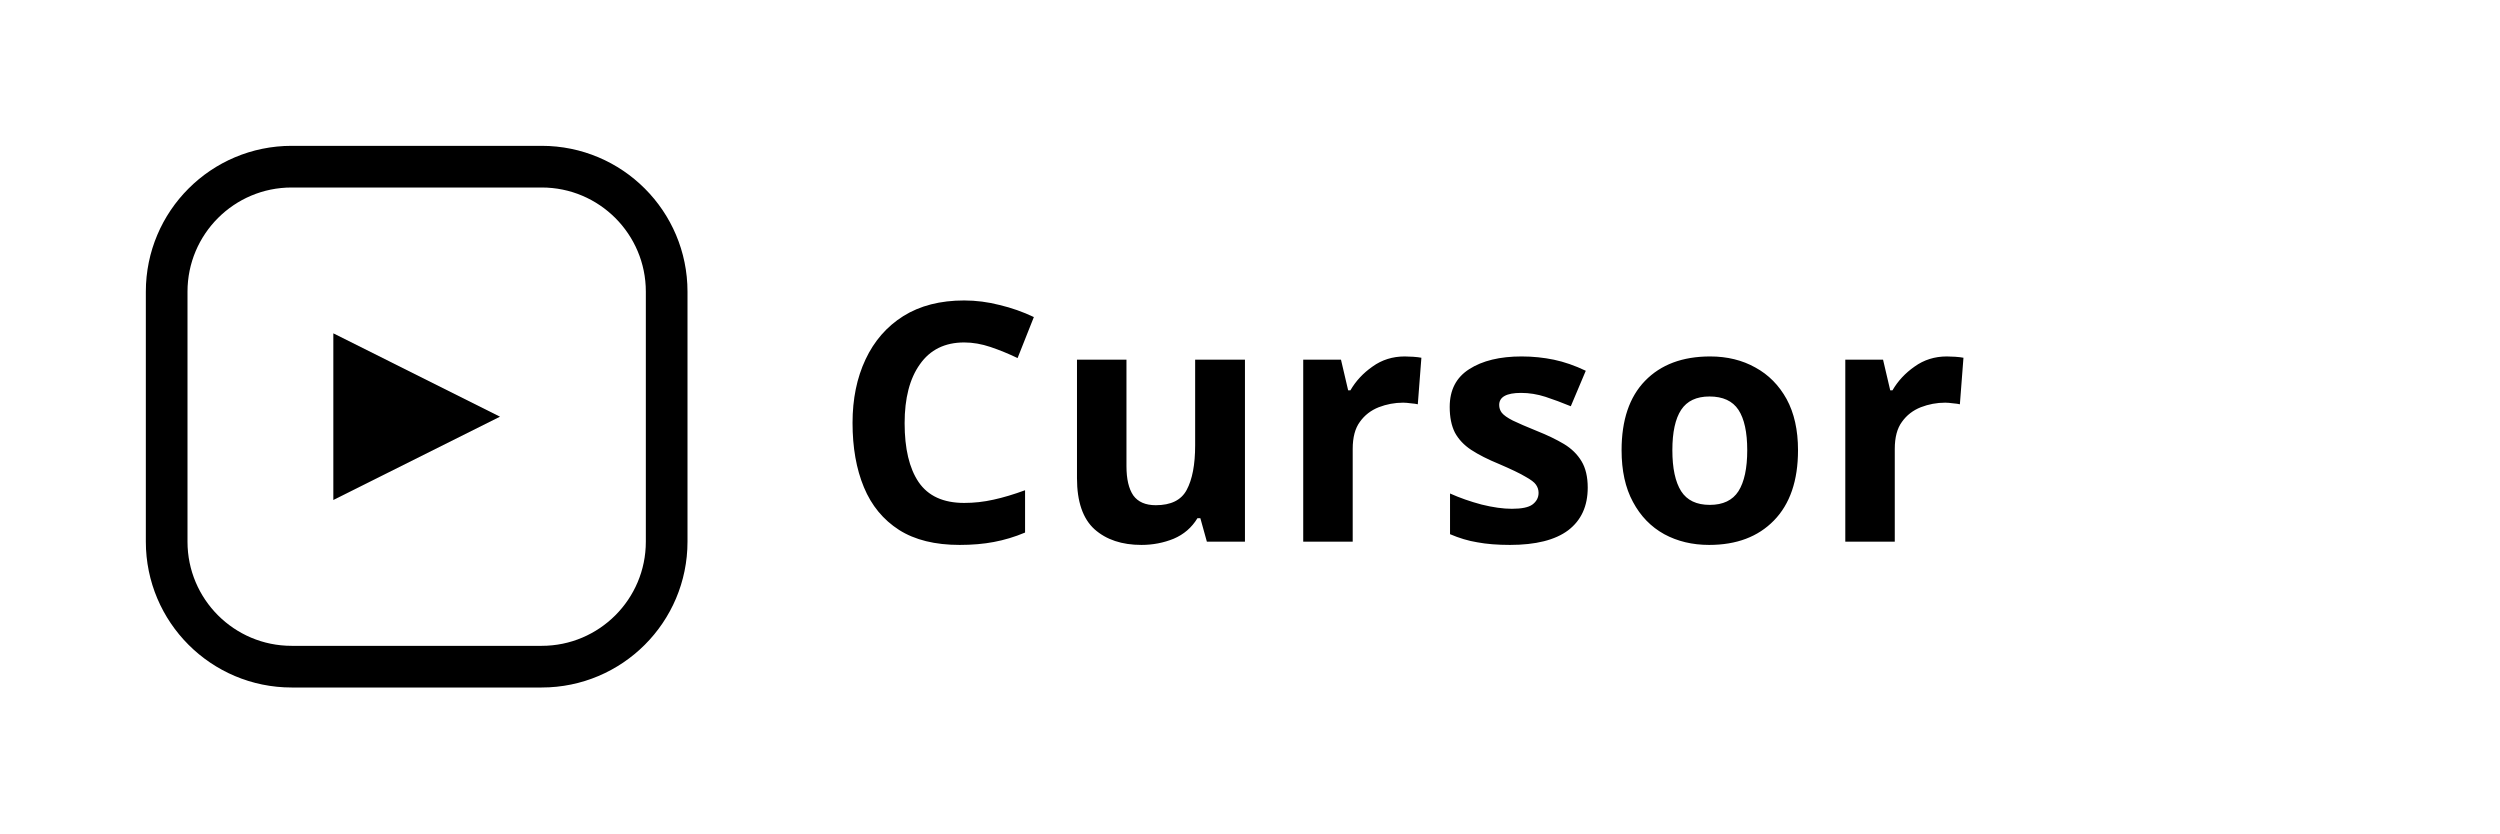
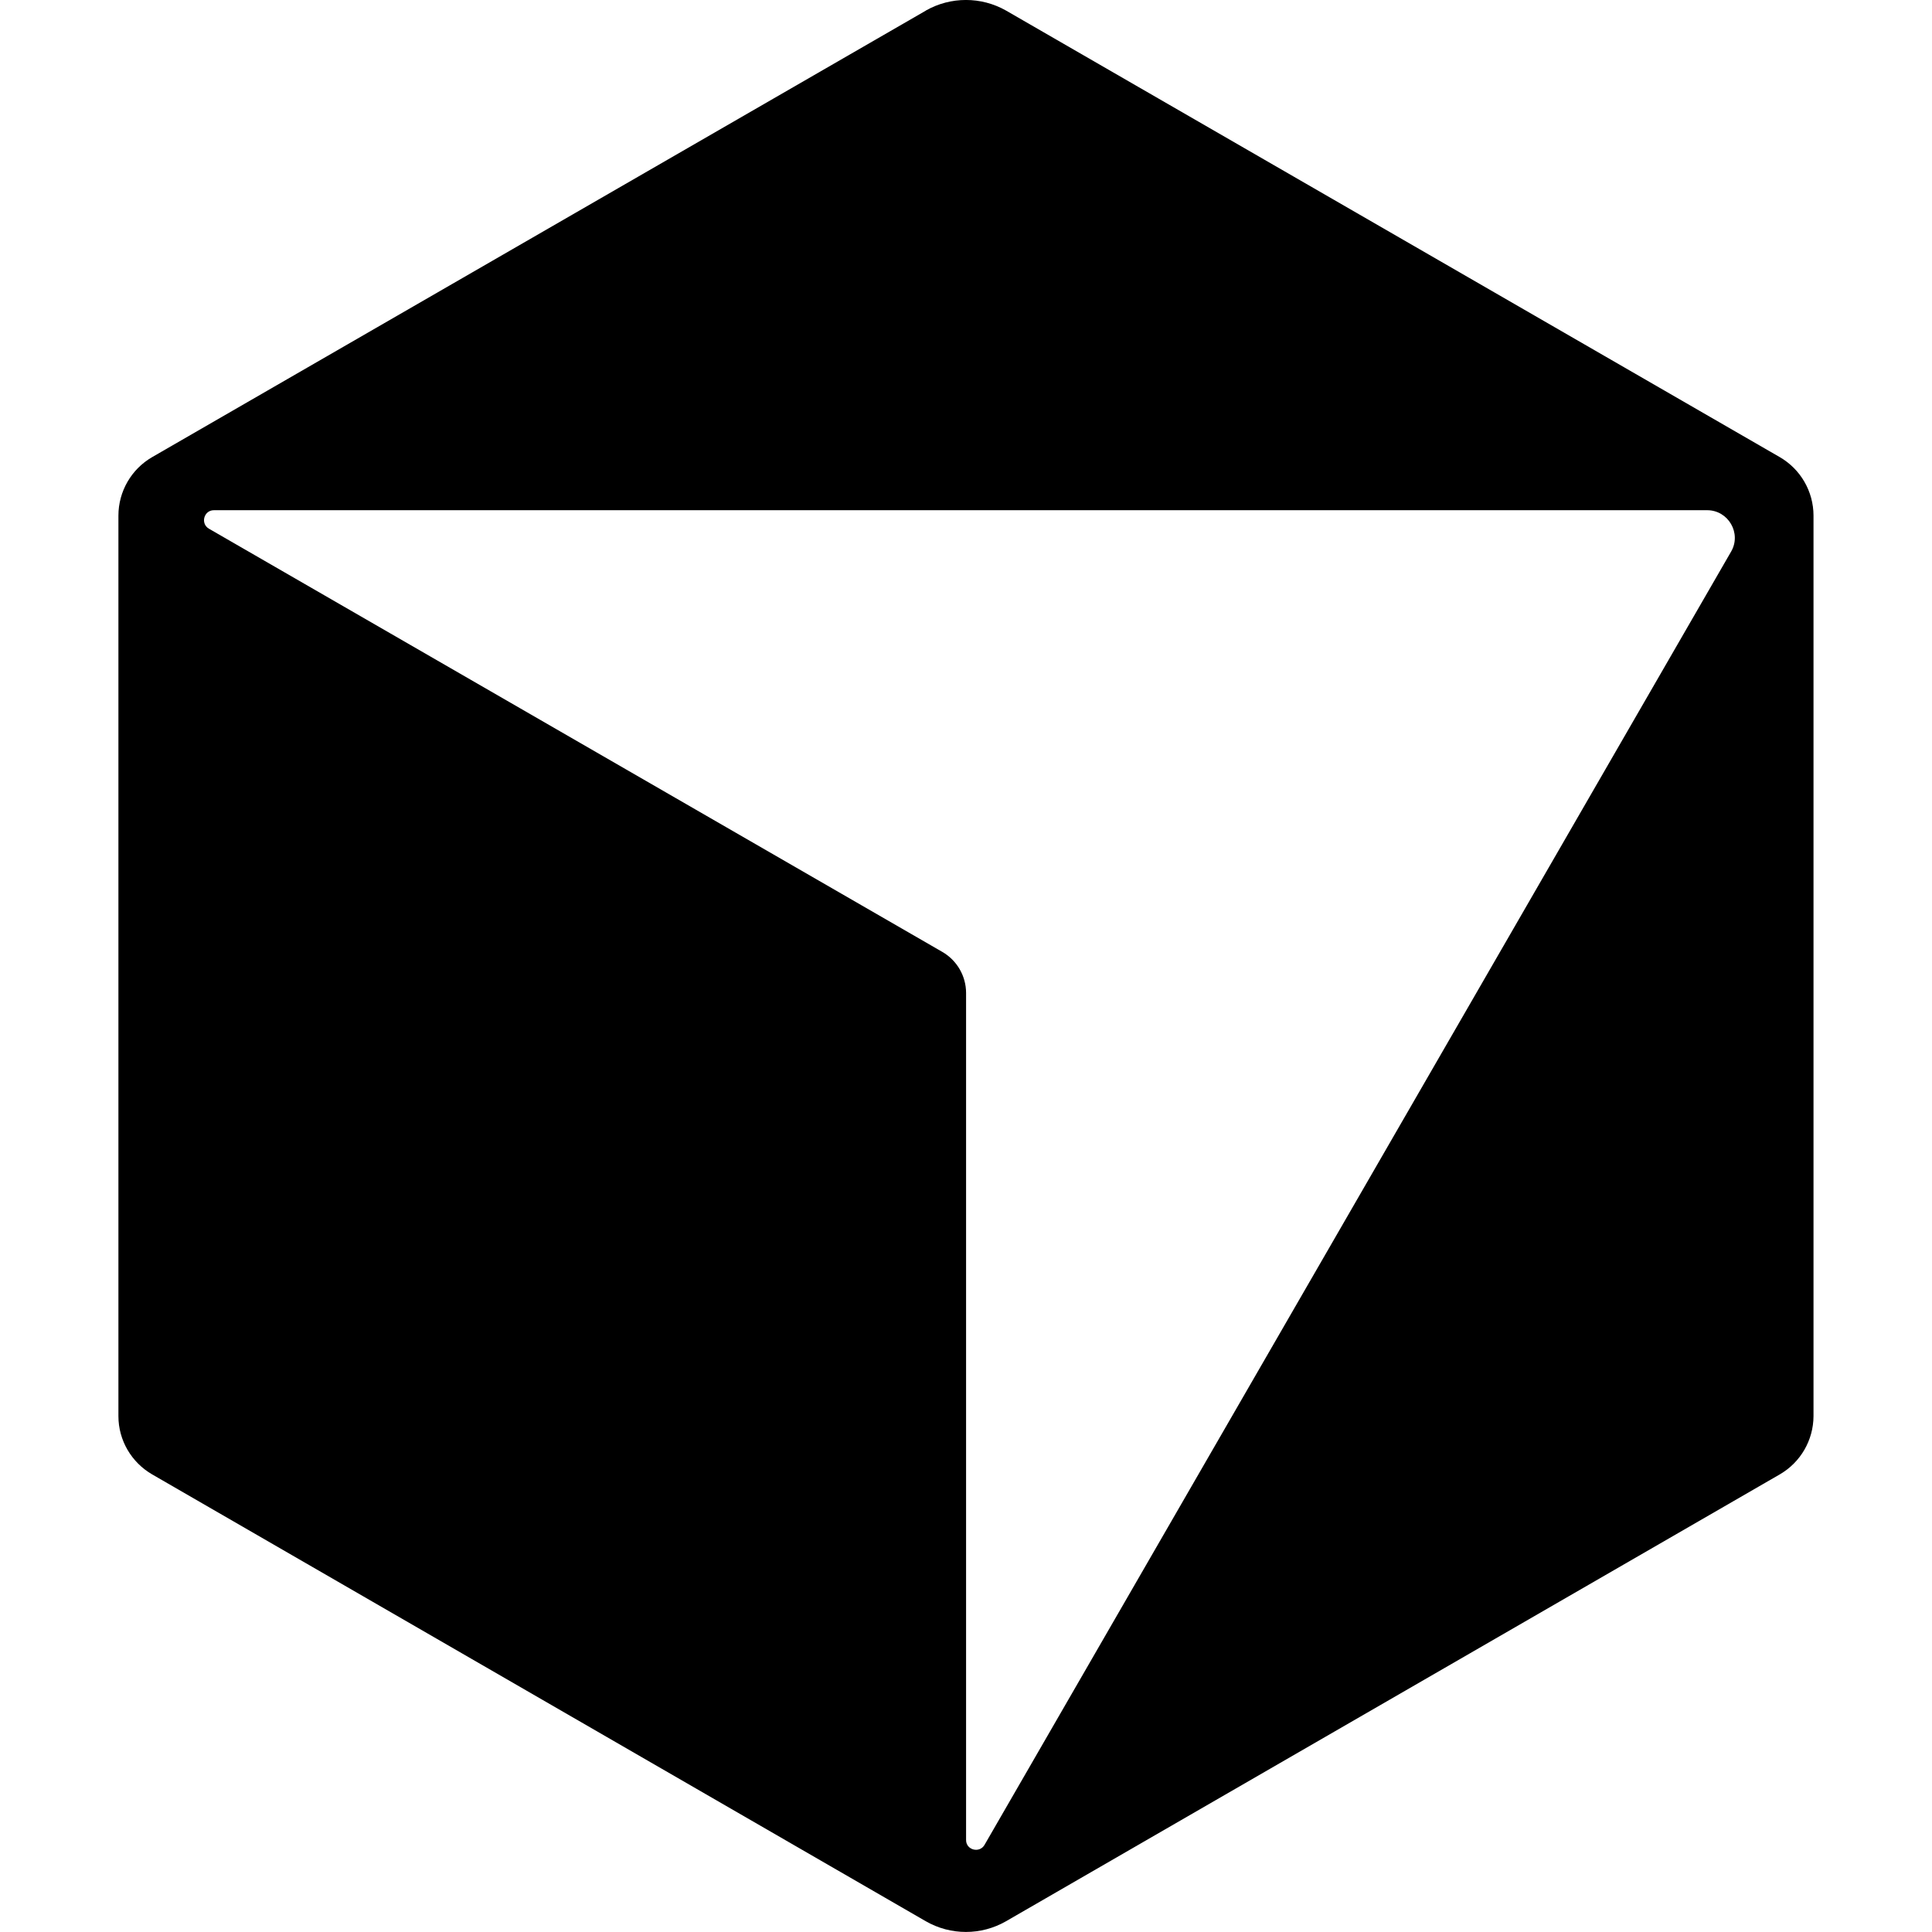
- <svg xmlns="http://www.w3.org/2000/svg" viewBox="0 0 120 40" fill="currentColor">
-   <rect x="8" y="8" width="24" height="24" rx="6" fill="none" stroke="currentColor" stroke-width="2" />
-   <path d="M16 16l8 4-8 4z" fill="currentColor" />
-   <text x="40" y="26" font-family="system-ui, sans-serif" font-size="16" font-weight="600" letter-spacing="0.3">Cursor</text>
+ <svg xmlns="http://www.w3.org/2000/svg" viewBox="0 0 24 24" fill="currentColor">
+   <path d="M11.503.131 1.891 5.678a.84.84 0 0 0-.42.726v11.188c0 .3.162.575.42.724l9.609 5.55a1 1 0 0 0 .998 0l9.61-5.55a.84.84 0 0 0 .42-.724V6.404a.84.84 0 0 0-.42-.726L12.497.131a1.01 1.01 0 0 0-.996 0M2.657 6.338h18.55c.263 0 .43.287.297.515L12.23 22.918c-.062.107-.229.064-.229-.06V12.335a.59.59 0 0 0-.295-.51l-9.11-5.257c-.109-.063-.064-.23.061-.23" />
</svg>
